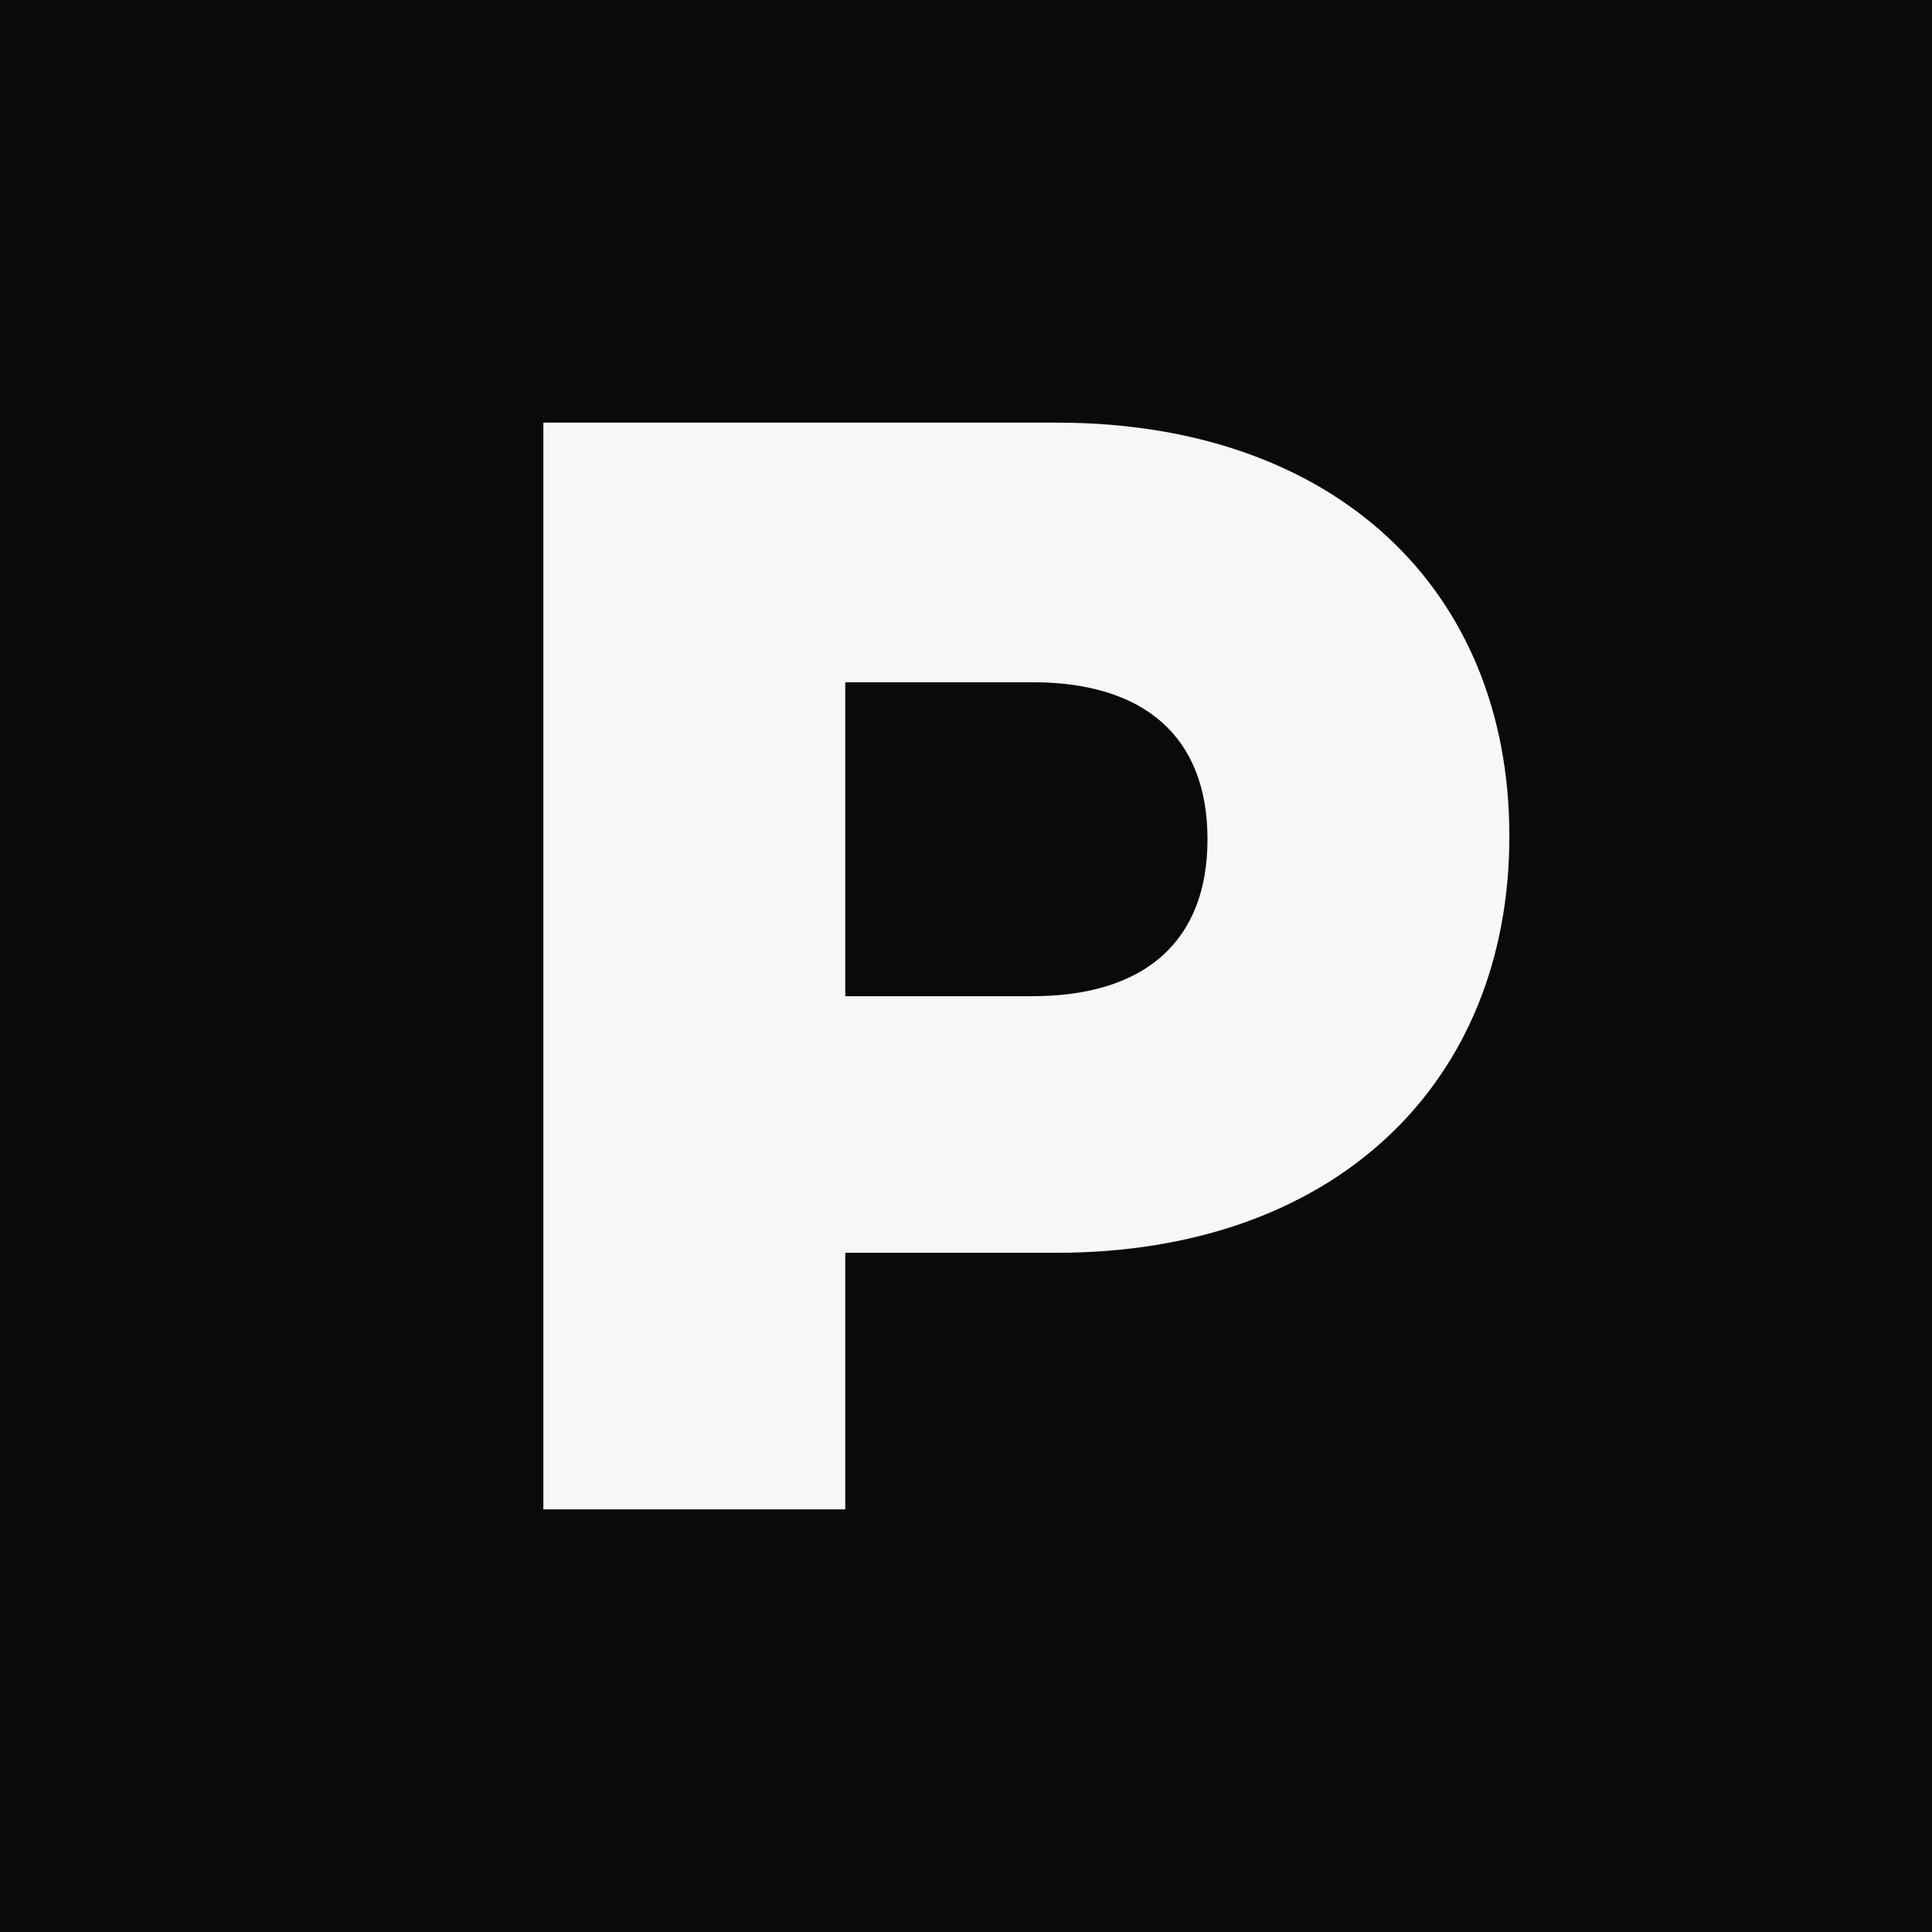
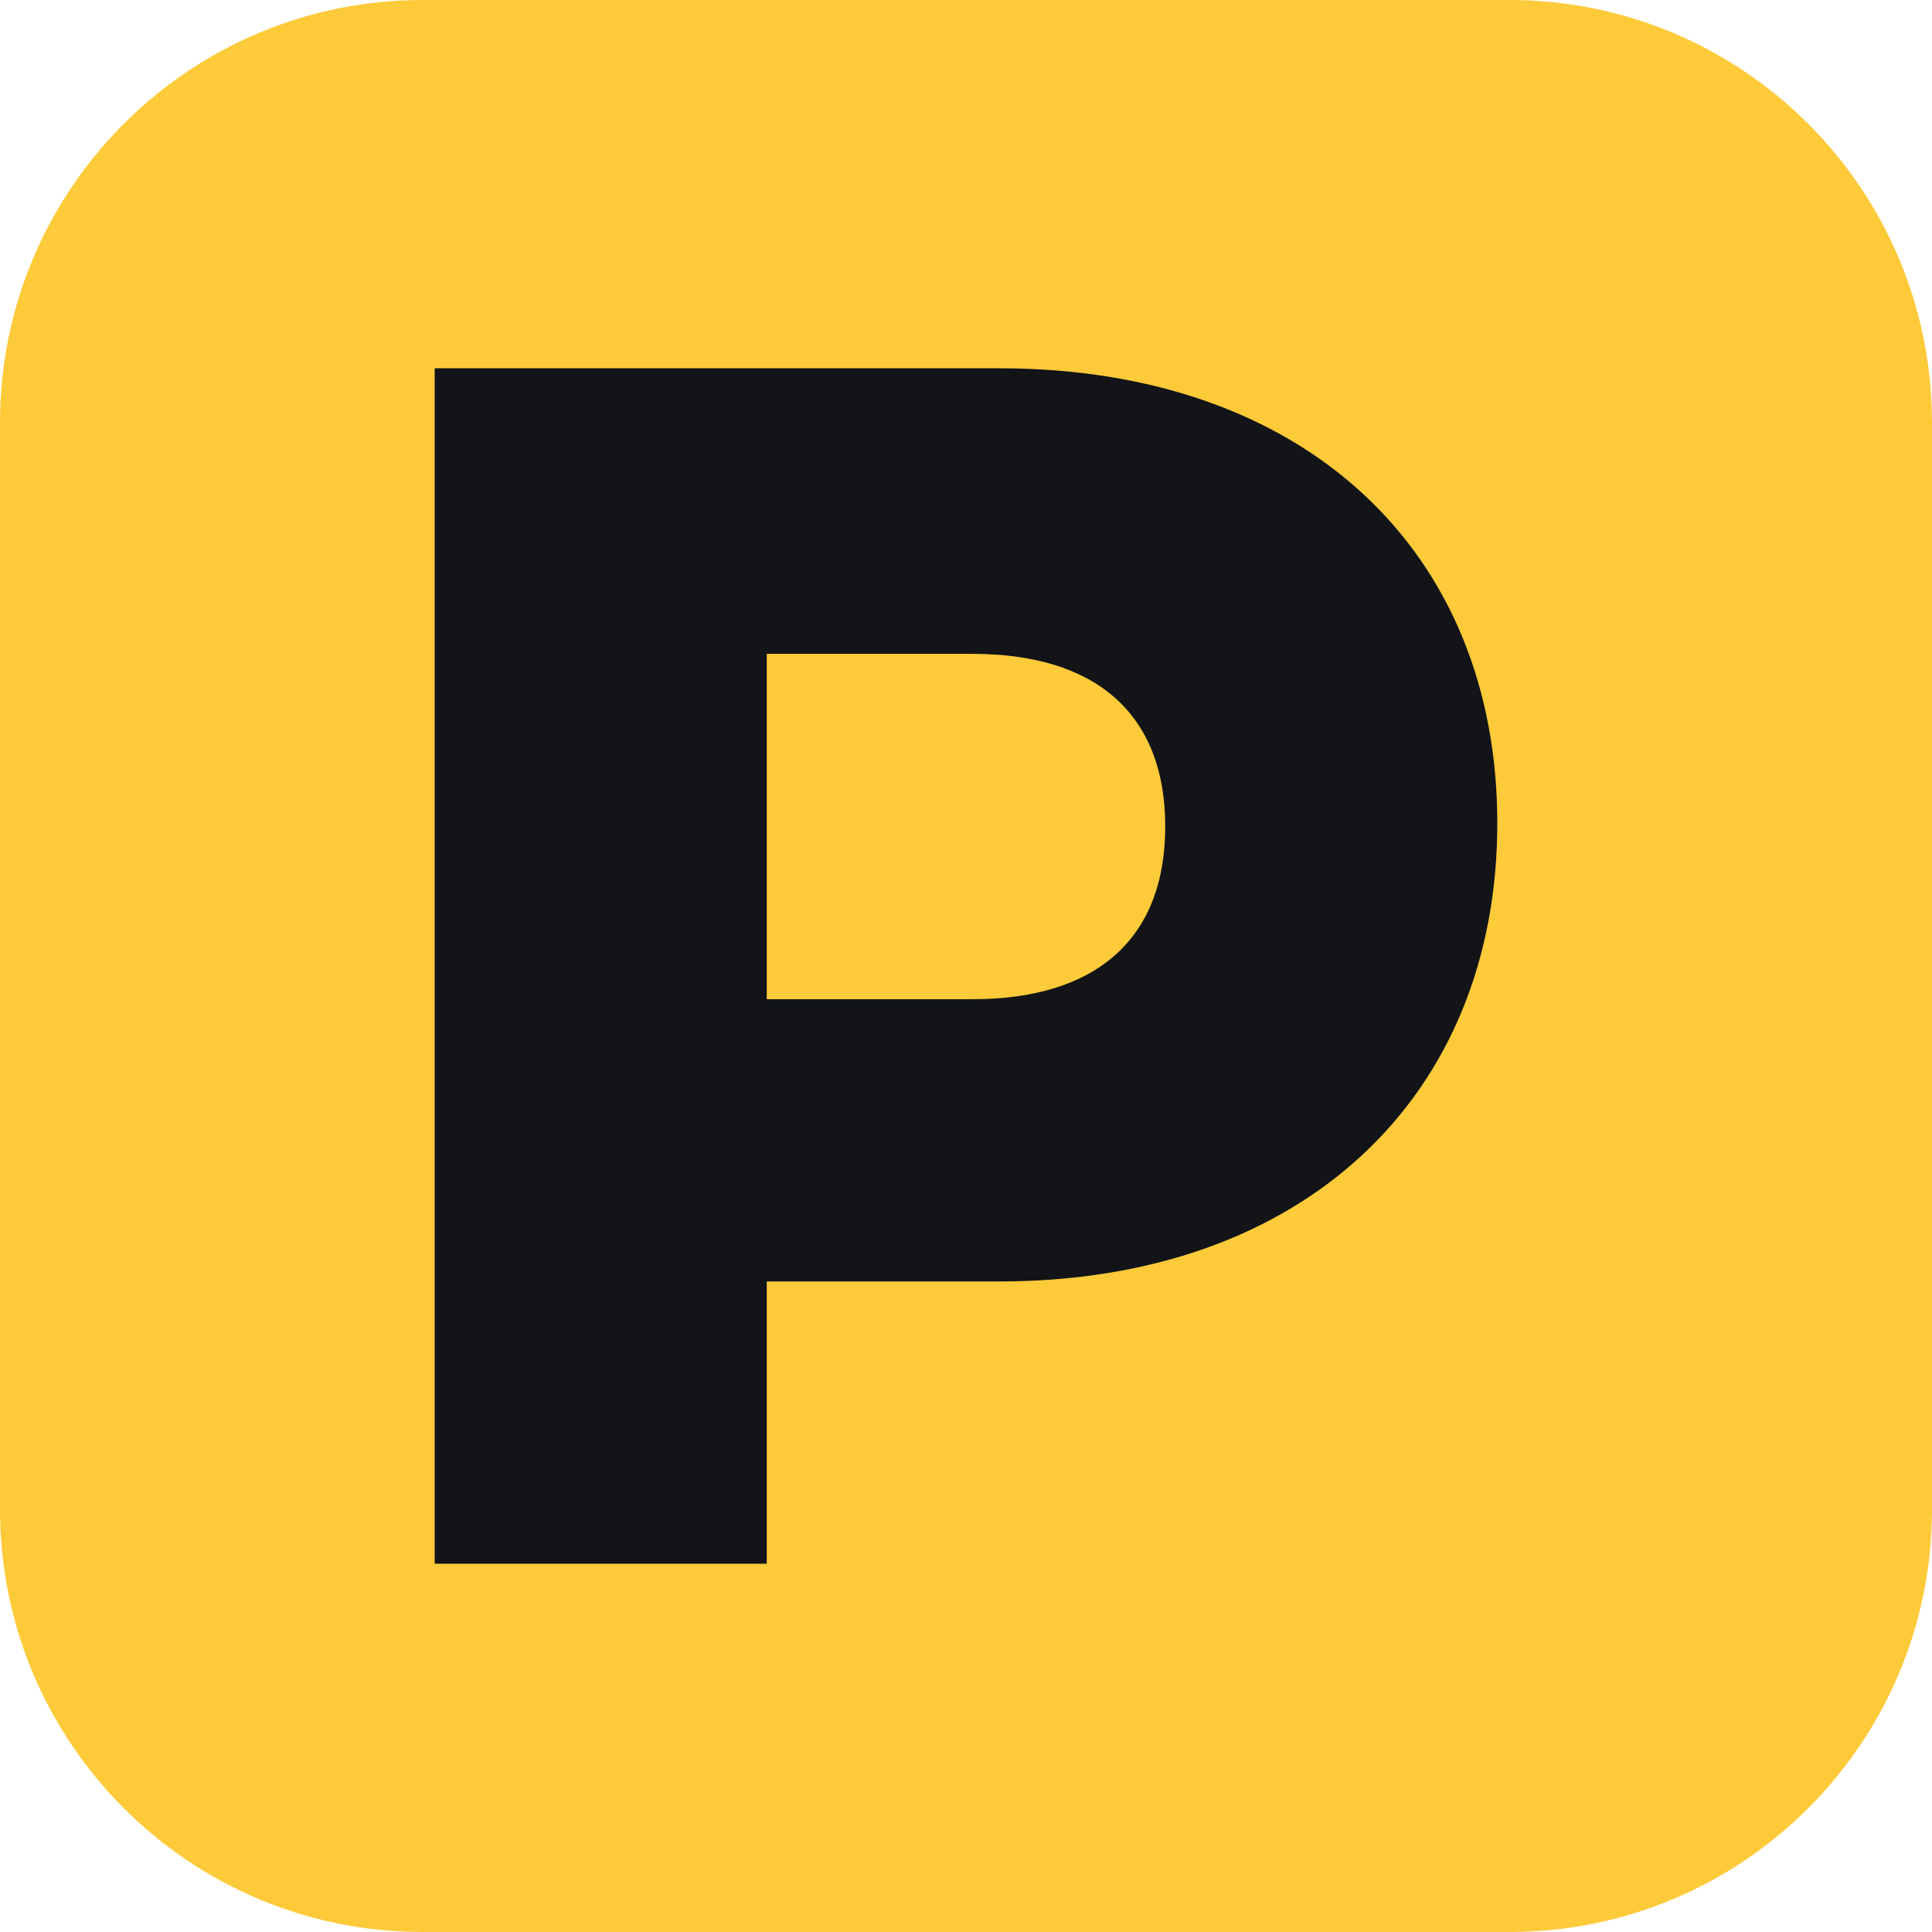
<svg xmlns="http://www.w3.org/2000/svg" viewBox="0 0 64 64">
-   <rect width="64" height="64" fill="#0a0a0a" />
-   <path d="M18 50V14h17c9.2 0 15 5.5 15 13.7S44.2 41.5 35 41.5h-7V50H18Zm10-17h6.2c3.7 0 5.8-1.8 5.8-5.2s-2.1-5.2-5.8-5.2H28V33Z" fill="#f7f7f5" />
+   <rect width="64" height="64" rx="14" fill="#fdca3a" />
+   <path d="M18 50V14h17c9.2 0 15 5.5 15 13.7S44.2 41.5 35 41.5h-7V50H18Zm10-17h6.2c3.7 0 5.8-1.8 5.8-5.2s-2.1-5.2-5.8-5.2H28V33Z" fill="#121417" transform="translate(32 32) scale(1.1) translate(-34 -32)" />
</svg>
